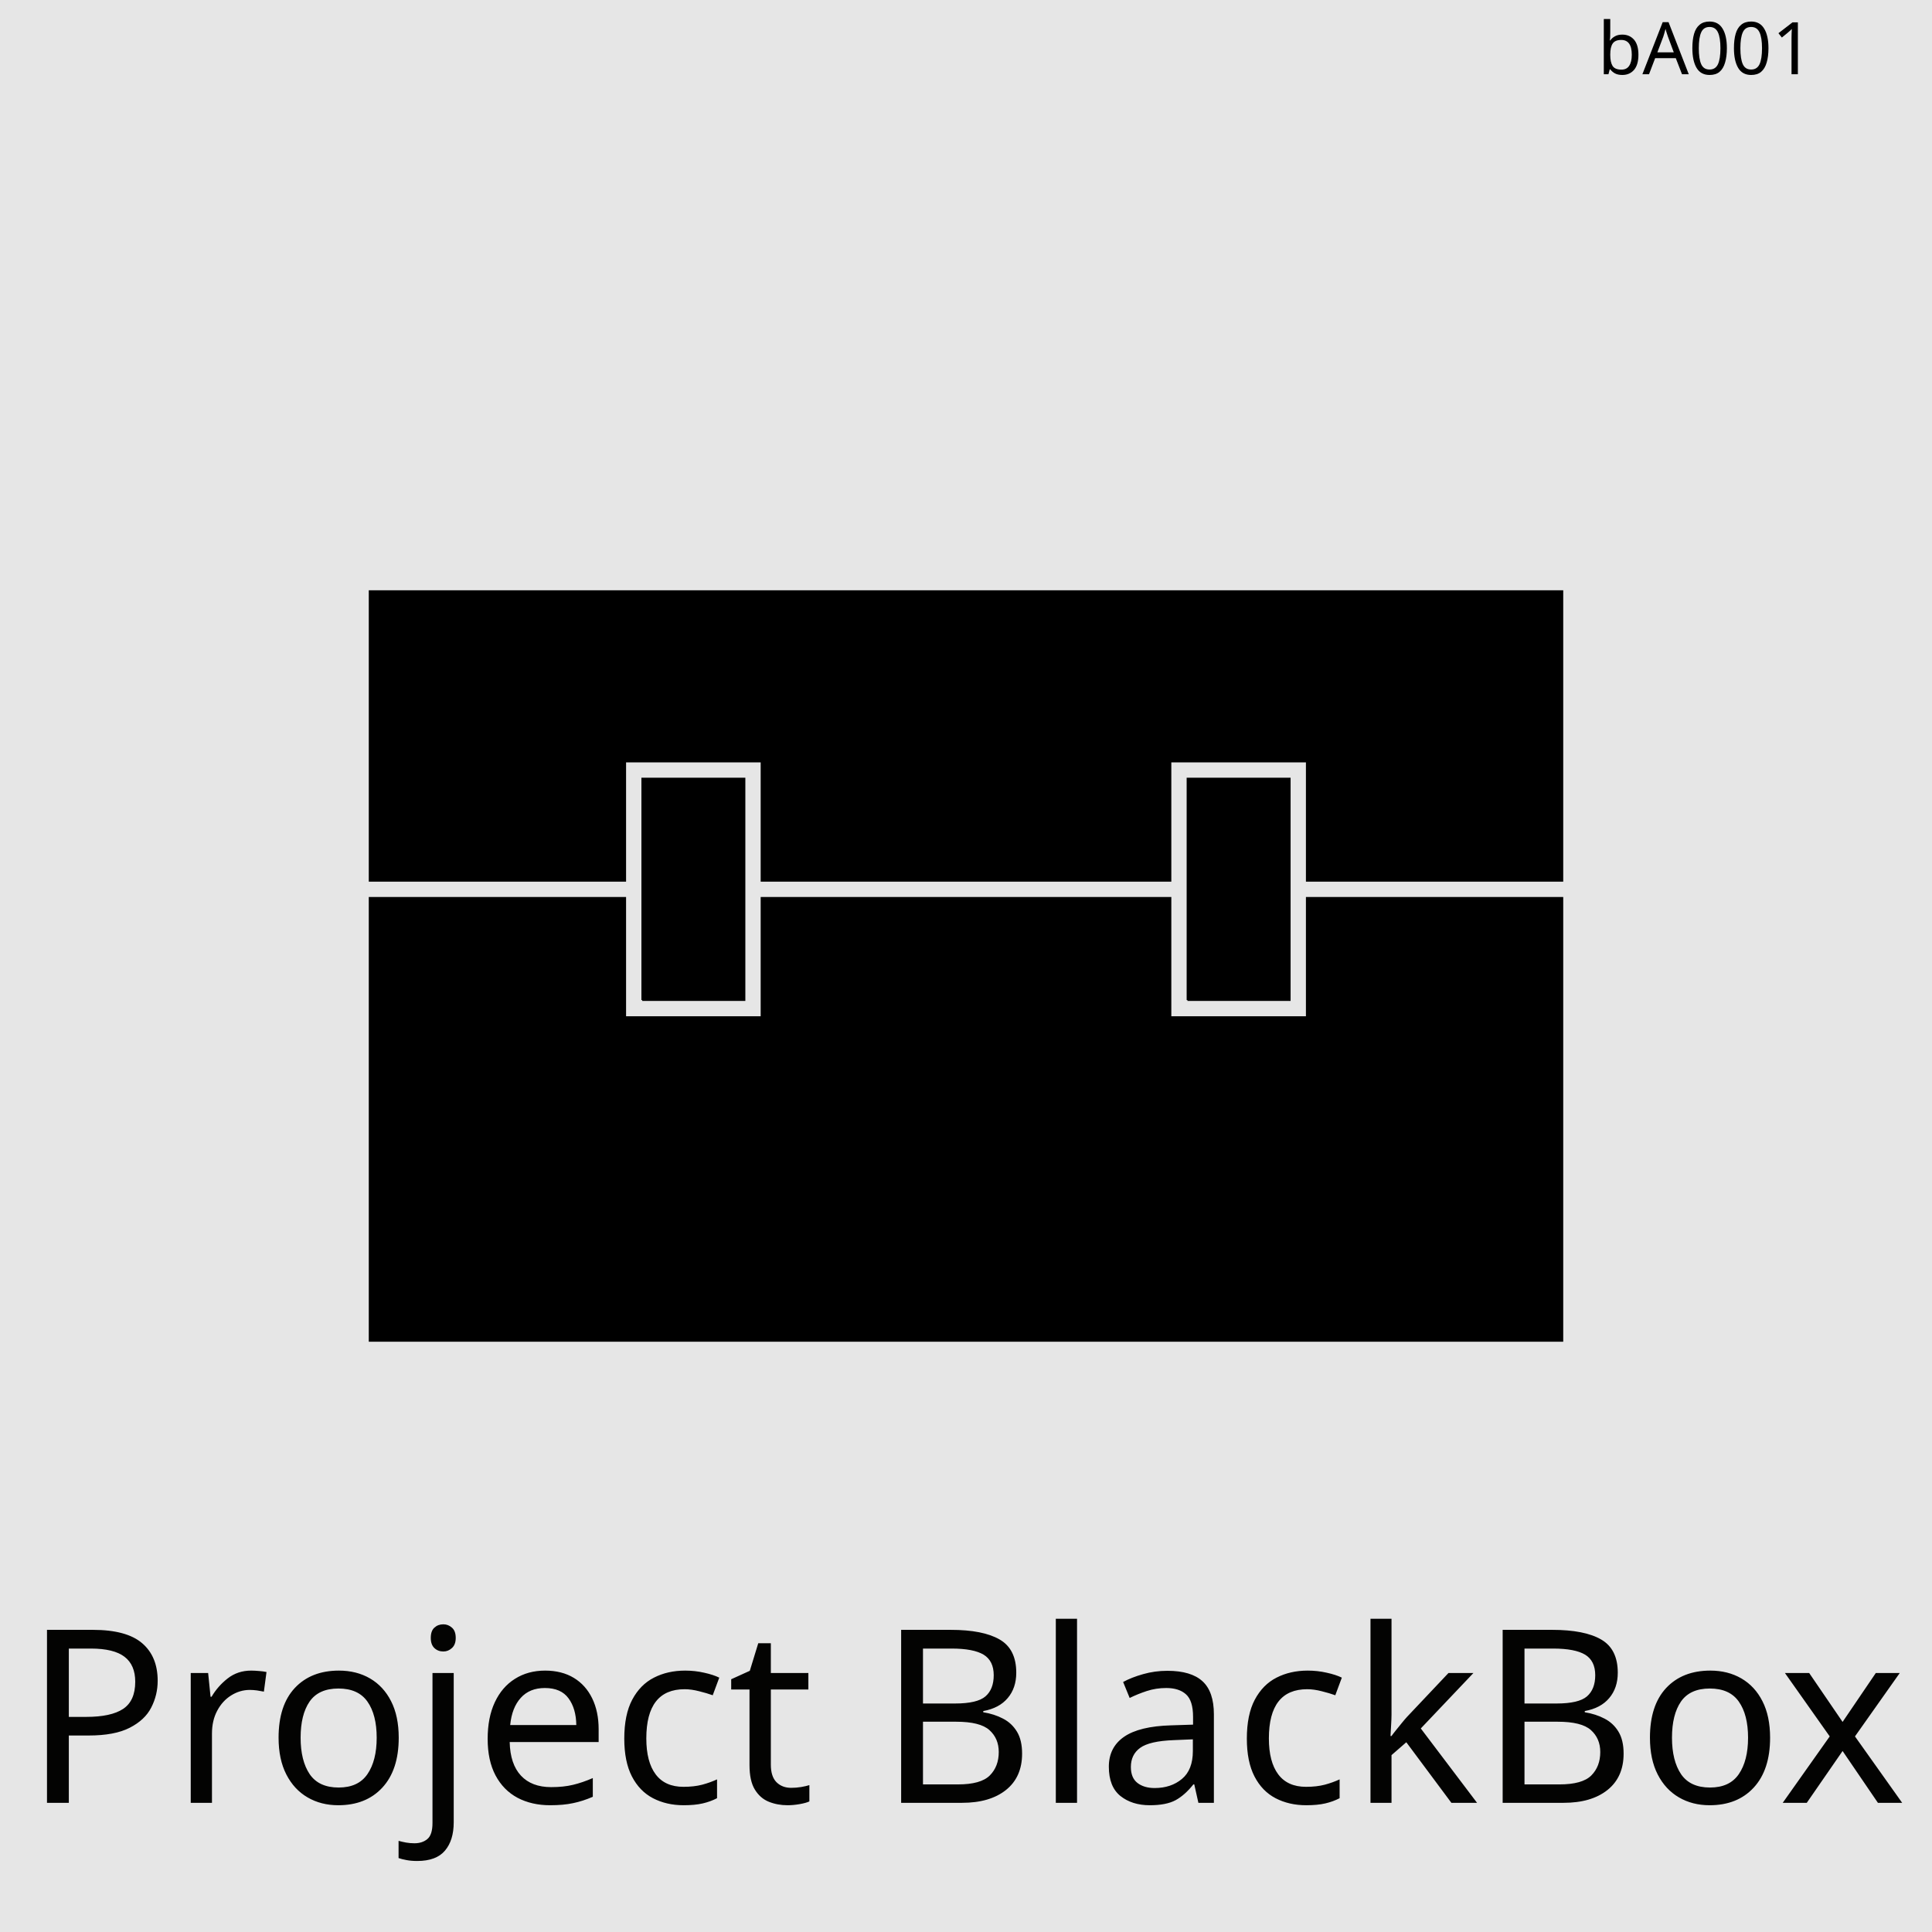
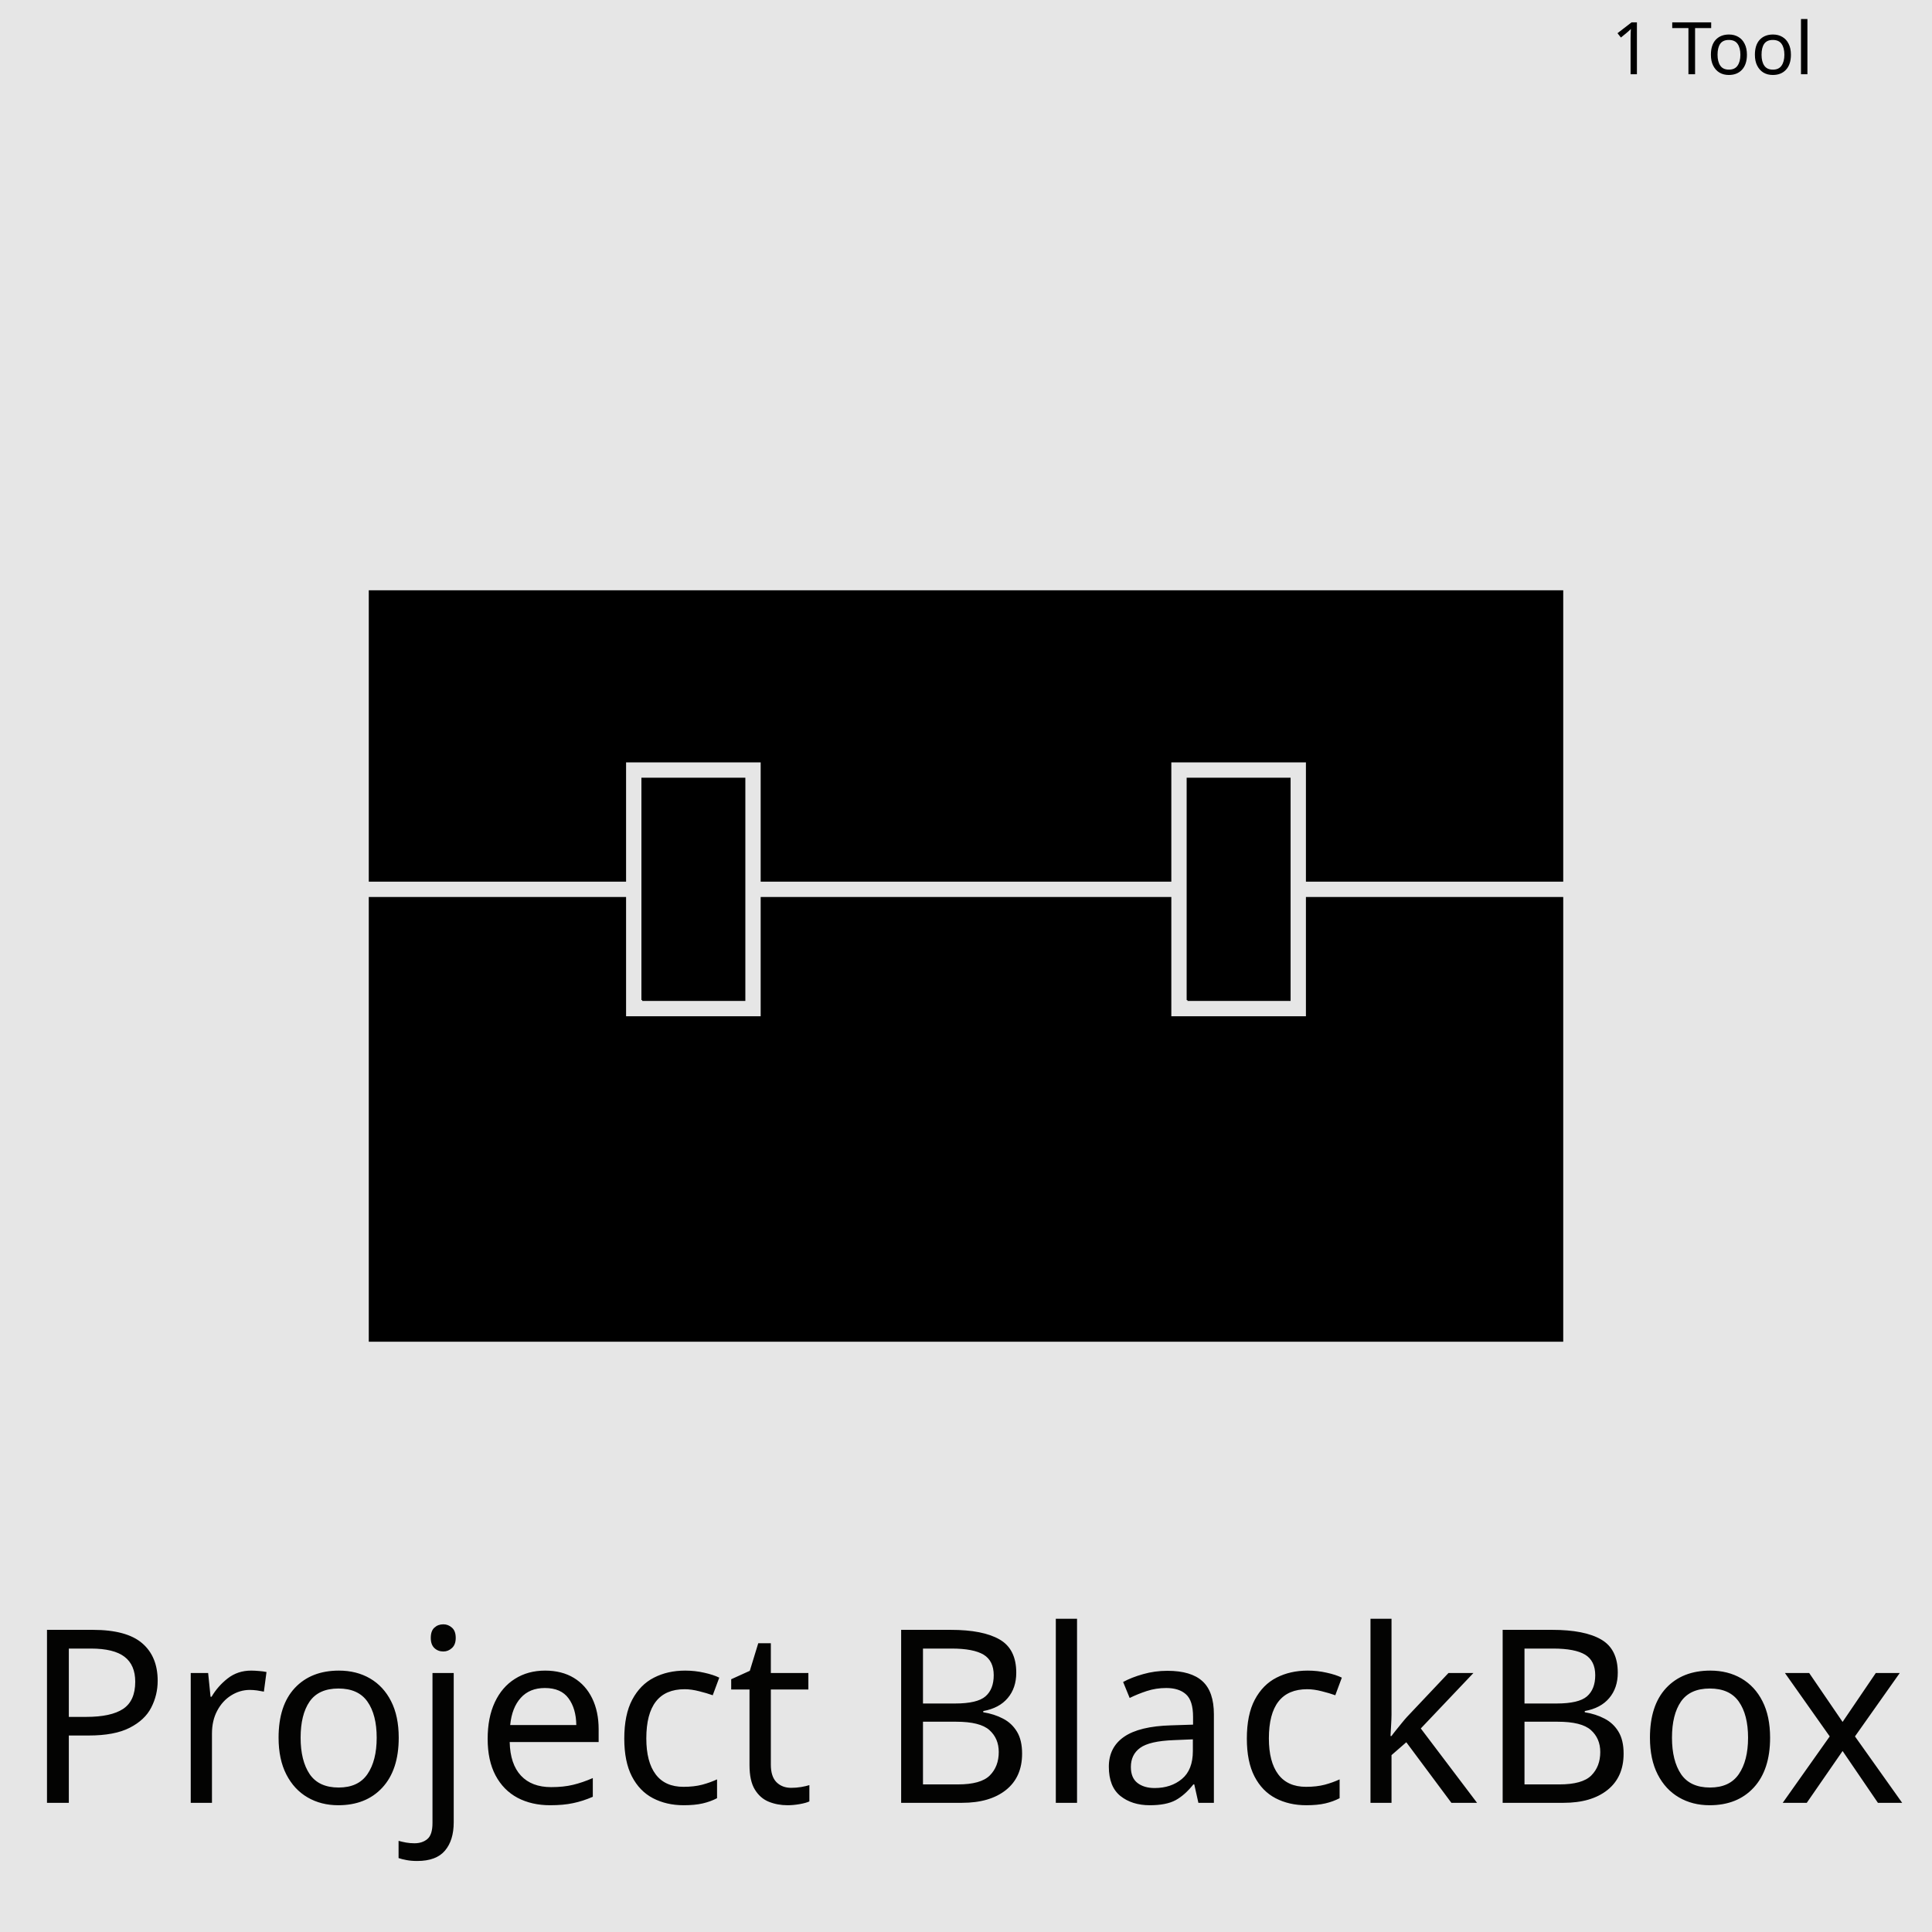
<svg xmlns="http://www.w3.org/2000/svg" width="300mm" height="300mm" viewBox="0 0 300 300" version="1.1" id="svg8">
  <defs id="defs2">
    <linearGradient gradientUnits="userSpaceOnUse" y2="878.36" y1="498.36" x2="434" x1="438" id="b">
      <stop id="stop818" offset="0" />
      <stop id="stop820" offset="1" stop-color="#797979" />
    </linearGradient>
    <linearGradient gradientUnits="userSpaceOnUse" y2="342.64" y1="127.45" x2="0" id="a" gradientTransform="translate(-393.028,-19.52502)">
      <stop id="stop823" offset="0" stop-color="#fff" />
      <stop id="stop825" offset=".833" stop-color="#dadada" />
      <stop id="stop827" offset="1" stop-color="#b5b5b5" />
    </linearGradient>
  </defs>
  <g id="layer1" transform="translate(0,3)">
    <rect style="opacity:1;fill:#e6e6e6;fill-opacity:1;stroke:none;stroke-width:7.922;stroke-linecap:round;stroke-linejoin:bevel;stroke-miterlimit:4;stroke-dasharray:none;stroke-opacity:1" id="rect4583" width="306.917" height="306.917" x="-3.458" y="-6.458" />
    <text xml:space="preserve" style="font-style:normal;font-variant:normal;font-weight:normal;font-stretch:normal;font-size:37.616px;line-height:1.25;font-family:'Times New Roman';-inkscape-font-specification:'Times New Roman, ';letter-spacing:0px;word-spacing:0px;opacity:0.99;fill:#010100;fill-opacity:1;stroke:none;stroke-width:0.882" x="3.657" y="276.944" id="text4545">
      <tspan id="tspan4543" x="3.657" y="276.944" style="font-style:normal;font-variant:normal;font-weight:normal;font-stretch:normal;font-family:raleway;-inkscape-font-specification:raleway;fill:#010100;fill-opacity:1;stroke-width:0.882">Project BlackBox</tspan>
    </text>
    <text xml:space="preserve" style="font-style:normal;font-variant:normal;font-weight:300;font-stretch:normal;font-size:11.289px;line-height:1.25;font-family:Raleway;-inkscape-font-specification:'Raleway, Light';font-variant-ligatures:normal;font-variant-caps:normal;font-variant-numeric:normal;font-feature-settings:normal;text-align:end;letter-spacing:0px;word-spacing:0px;writing-mode:lr-tb;text-anchor:end;fill:#000000;fill-opacity:1;stroke:none;stroke-width:0.265" x="296.292" y="8.53" id="text848">
-       <tspan id="tspan846" x="296.292" y="8.53" style="font-style:normal;font-variant:normal;font-weight:300;font-stretch:normal;font-size:11.289px;font-family:Raleway;-inkscape-font-specification:'Raleway, Light';font-variant-ligatures:normal;font-variant-caps:normal;font-variant-numeric:normal;font-feature-settings:normal;text-align:end;writing-mode:lr-tb;text-anchor:end;stroke-width:0.265">bA001</tspan>
+       <tspan id="tspan846" x="296.292" y="8.53" style="font-style:normal;font-variant:normal;font-weight:300;font-stretch:normal;font-size:11.289px;font-family:Raleway;-inkscape-font-specification:'Raleway, Light';font-variant-ligatures:normal;font-variant-caps:normal;font-variant-numeric:normal;font-feature-settings:normal;text-align:end;writing-mode:lr-tb;text-anchor:end;stroke-width:0.265">1 Tool</tspan>
    </text>
    <g id="g929" transform="translate(12.41667,-20.35416)">
      <path id="path896" d="M 44.979,156.771 V 225.562 H 230.188 V 156.771 H 190.5 v 18.521 h -21.167 v -18.521 h -63.5 v 18.521 H 84.667 v -18.521 z" style="fill:#000000;fill-opacity:1;stroke:#000000;stroke-width:0.265px;stroke-linecap:butt;stroke-linejoin:miter;stroke-opacity:1" />
      <path id="path908" d="M 87.312,172.646 H 103.188 V 138.25 h -15.875 l -10e-7,34.396" style="fill:#000000;fill-opacity:1;stroke:#000000;stroke-width:0.265px;stroke-linecap:butt;stroke-linejoin:miter;stroke-opacity:1" />
      <path style="fill:#000000;fill-opacity:1;stroke:#000000;stroke-width:0.265px;stroke-linecap:butt;stroke-linejoin:miter;stroke-opacity:1" d="m 171.979,172.646 h 15.875 V 138.25 h -15.875 v 34.396" id="path910" />
      <path style="fill:#000000;fill-opacity:1;stroke:#000000;stroke-width:0.265px;stroke-linecap:butt;stroke-linejoin:miter;stroke-opacity:1" d="M 44.979,154.125 V 109.146 H 230.188 V 154.125 H 190.5 V 135.604 H 169.333 V 154.125 h -63.5 V 135.604 H 84.667 V 154.125 Z" id="path912" />
    </g>
  </g>
</svg>
